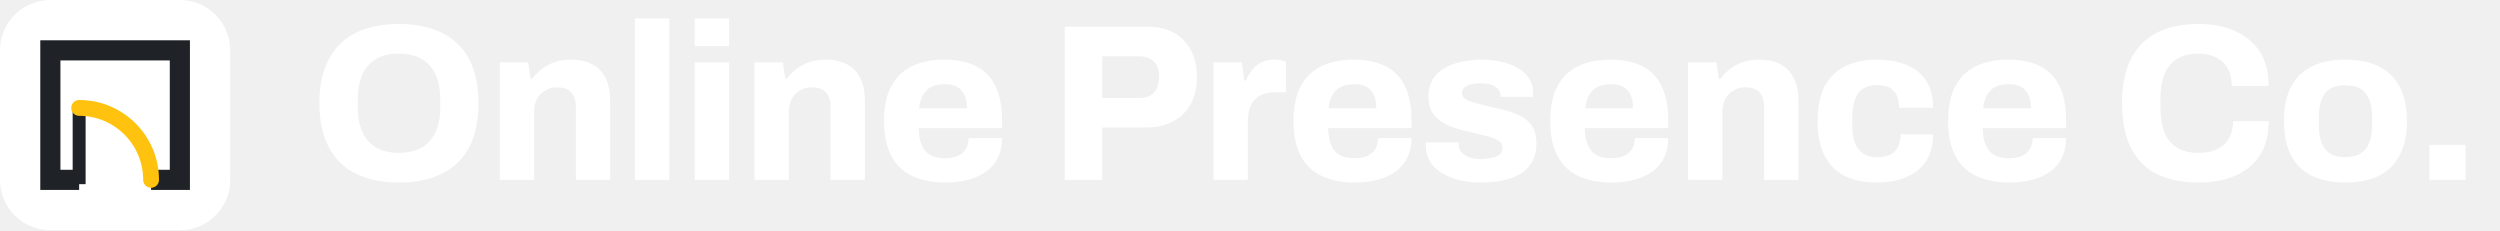
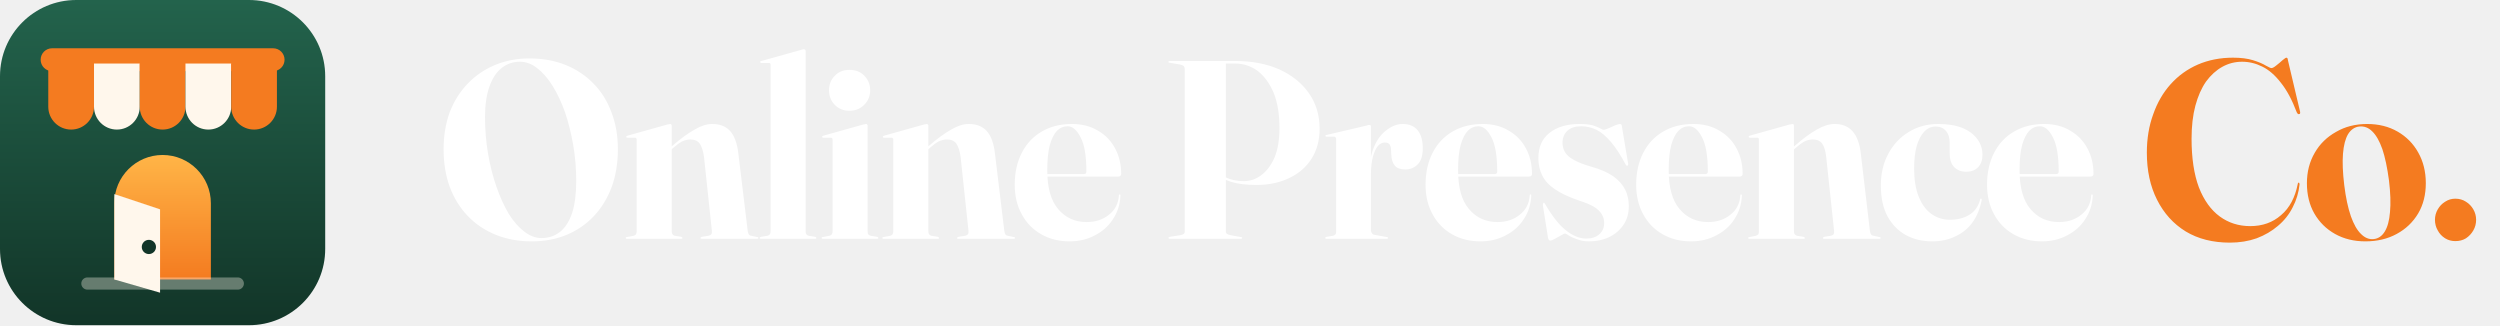
- <svg xmlns="http://www.w3.org/2000/svg" viewBox="0 0 695 64" role="img" aria-label="Online Presence Co.">
-   <g transform="translate(0 0) scale(2)">
-     <rect width="32" height="32" rx="7" fill="#FFFFFF" />
-     <path d="M11 25H7V7h18v18h-4" fill="none" stroke="#1F2226" stroke-width="2.8" stroke-linejoin="miter" />
-     <path d="M11 25.6V15" stroke="#1F2226" stroke-width="1.8" />
-     <path d="M11 15a10 10 0 0 1 10 10" fill="none" stroke="#FFC20E" stroke-width="2.2" stroke-linecap="round" />
-   </g>
-   <g transform="translate(86 50) scale(0.62)">
-     <path fill="#FFFFFF" d="M40.1 1.2Q29 1.2 21 -2.7Q13 -6.6 8.8 -14.5Q4.5 -22.5 4.5 -34.3Q4.5 -46.3 8.8 -54.2Q13 -62.1 21 -66Q29 -69.9 40.1 -69.9Q51.3 -69.9 59.3 -66Q67.3 -62.1 71.6 -54.2Q75.8 -46.3 75.8 -34.3Q75.8 -22.5 71.6 -14.5Q67.3 -6.6 59.3 -2.7Q51.3 1.2 40.1 1.2ZM40.1 -12.1Q44.7 -12.1 48.1 -13.4Q51.6 -14.8 53.9 -17.4Q56.3 -20 57.5 -23.8Q58.7 -27.5 58.7 -32.3V-36.2Q58.7 -41.1 57.5 -44.9Q56.3 -48.7 53.9 -51.3Q51.6 -53.9 48.1 -55.3Q44.7 -56.6 40.1 -56.6Q35.6 -56.6 32.1 -55.3Q28.7 -53.9 26.4 -51.3Q24 -48.7 22.9 -44.9Q21.7 -41.1 21.7 -36.2V-32.3Q21.7 -27.5 22.9 -23.8Q24 -20 26.4 -17.4Q28.7 -14.8 32.1 -13.4Q35.6 -12.1 40.1 -12.1Z M85.4 0V-52.7H98.1L99.2 -45.3H99.9Q101.9 -48 104.5 -49.9Q107 -51.8 110.3 -52.9Q113.6 -53.9 117.3 -53.9Q122.8 -53.9 126.7 -51.9Q130.7 -49.8 132.8 -45.7Q134.9 -41.5 134.9 -35V0H119.5V-32.7Q119.5 -35 118.9 -36.7Q118.3 -38.3 117.3 -39.4Q116.2 -40.5 114.6 -41Q113.1 -41.5 111.1 -41.5Q108.1 -41.5 105.8 -40.1Q103.5 -38.7 102.1 -36.3Q100.8 -33.9 100.8 -30.8V0Z M146 0V-72.4H161.4V0Z M172.8 -60V-72.4H188.2V-60ZM172.8 0V-52.7H188.2V0Z M199.6 0V-52.7H212.3L213.4 -45.3H214.1Q216.1 -48 218.7 -49.9Q221.2 -51.8 224.5 -52.9Q227.8 -53.9 231.5 -53.9Q237 -53.9 240.9 -51.9Q244.9 -49.8 247 -45.7Q249.1 -41.5 249.1 -35V0H233.7V-32.7Q233.7 -35 233.1 -36.7Q232.5 -38.3 231.5 -39.4Q230.4 -40.5 228.8 -41Q227.3 -41.5 225.3 -41.5Q222.3 -41.5 220 -40.1Q217.7 -38.7 216.3 -36.3Q215 -33.9 215 -30.8V0Z M285.2 1.2Q276.4 1.2 270.2 -1.8Q264.1 -4.7 260.9 -10.8Q257.7 -16.9 257.7 -26.3Q257.7 -35.8 260.8 -41.8Q264 -47.9 270.1 -50.9Q276.1 -53.9 284.7 -53.9Q293.1 -53.9 298.9 -51Q304.7 -48.1 307.6 -42.1Q310.6 -36.1 310.6 -26.7V-23.2H273.2Q273.3 -18.8 274.5 -15.8Q275.7 -12.7 278.3 -11.2Q280.9 -9.7 285.1 -9.7Q287.6 -9.7 289.5 -10.3Q291.5 -10.9 292.8 -12Q294.2 -13.2 294.9 -14.9Q295.6 -16.6 295.6 -18.7H310.6Q310.6 -13.9 308.8 -10.1Q307.1 -6.4 303.7 -3.9Q300.4 -1.4 295.7 -0.1Q291 1.2 285.2 1.2ZM273.4 -32.1H294.8Q294.8 -34.9 294.2 -36.9Q293.5 -39 292.2 -40.3Q290.9 -41.7 289.1 -42.3Q287.3 -42.9 285.1 -42.9Q281.4 -42.9 278.9 -41.7Q276.5 -40.5 275.2 -38.1Q273.8 -35.7 273.4 -32.1Z  M338.7 0V-68.7H375.7Q382.8 -68.7 387.8 -65.9Q392.7 -63.1 395.3 -58.1Q398 -53 398 -46.2Q398 -39.3 395.3 -34.2Q392.6 -29.1 387.5 -26.3Q382.4 -23.5 375.3 -23.5H355.5V0ZM355.5 -36.7H372Q376.4 -36.7 378.7 -39.1Q381 -41.6 381 -46.1Q381 -49.2 380 -51.2Q379 -53.2 377 -54.3Q375 -55.4 372 -55.4H355.5Z M405.4 0V-52.7H418.1L419.2 -44.5H419.9Q421.1 -47.2 422.8 -49.3Q424.5 -51.5 426.9 -52.7Q429.4 -53.9 432.6 -53.9Q434.3 -53.9 435.8 -53.6Q437.2 -53.2 437.9 -52.9V-39.3H433.1Q430 -39.3 427.6 -38.4Q425.3 -37.6 423.8 -35.8Q422.2 -34.1 421.5 -31.5Q420.8 -29 420.8 -25.6V0Z M468.8 1.2Q460 1.2 453.8 -1.8Q447.7 -4.7 444.5 -10.8Q441.3 -16.9 441.3 -26.3Q441.3 -35.8 444.4 -41.8Q447.6 -47.9 453.7 -50.9Q459.7 -53.9 468.3 -53.9Q476.7 -53.9 482.5 -51Q488.3 -48.1 491.2 -42.1Q494.2 -36.1 494.2 -26.7V-23.2H456.8Q456.9 -18.8 458.1 -15.8Q459.3 -12.7 461.9 -11.2Q464.5 -9.7 468.7 -9.7Q471.2 -9.7 473.1 -10.3Q475.1 -10.9 476.4 -12Q477.8 -13.2 478.5 -14.9Q479.2 -16.6 479.2 -18.7H494.2Q494.2 -13.9 492.4 -10.1Q490.7 -6.4 487.3 -3.9Q484 -1.4 479.3 -0.1Q474.6 1.2 468.8 1.2ZM457 -32.1H478.4Q478.4 -34.9 477.8 -36.9Q477.1 -39 475.8 -40.3Q474.5 -41.7 472.7 -42.3Q470.9 -42.9 468.7 -42.9Q465 -42.9 462.5 -41.7Q460.1 -40.5 458.8 -38.1Q457.4 -35.7 457 -32.1Z M525.2 1.2Q519.9 1.2 515.4 0.1Q510.9 -1.1 507.6 -3.2Q504.2 -5.3 502.4 -8.4Q500.6 -11.4 500.6 -15.4Q500.6 -15.8 500.6 -16.2Q500.6 -16.6 500.7 -16.8H515.3Q515.3 -16.6 515.3 -16.4Q515.3 -16.1 515.3 -15.9Q515.4 -13.6 516.8 -12.1Q518.2 -10.7 520.5 -10Q522.8 -9.3 525.5 -9.3Q527.6 -9.3 529.8 -9.8Q532 -10.2 533.5 -11.2Q535 -12.3 535 -14.2Q535 -16.5 533.1 -17.6Q531.2 -18.8 528.2 -19.6Q525.1 -20.3 521.5 -21.2Q518 -21.9 514.5 -23Q511.1 -24 508.2 -25.7Q505.3 -27.5 503.5 -30.2Q501.8 -33 501.8 -37.3Q501.8 -41.7 503.6 -44.9Q505.5 -48 508.8 -50Q512.1 -52 516.5 -52.9Q520.9 -53.9 525.8 -53.9Q530.5 -53.9 534.6 -52.9Q538.7 -52 541.9 -50.1Q545.1 -48.3 546.9 -45.5Q548.7 -42.7 548.7 -39Q548.7 -38.5 548.7 -37.9Q548.6 -37.3 548.6 -37.2H534.1V-37.9Q534.1 -39.7 532.9 -40.8Q531.8 -42 529.9 -42.7Q527.9 -43.3 525.4 -43.3Q523.7 -43.3 522.2 -43.1Q520.6 -42.8 519.4 -42.3Q518.2 -41.8 517.5 -40.9Q516.8 -40.1 516.8 -38.9Q516.8 -37.3 518.2 -36.4Q519.5 -35.4 521.8 -34.8Q524.1 -34.1 526.9 -33.4Q530.6 -32.5 534.6 -31.6Q538.7 -30.7 542.2 -29.1Q545.7 -27.6 547.9 -24.6Q550.2 -21.6 550.2 -16.4Q550.2 -11.5 548.2 -8Q546.3 -4.6 542.9 -2.6Q539.4 -0.6 534.9 0.3Q530.4 1.2 525.2 1.2Z M583.9 1.2Q575.1 1.2 568.9 -1.8Q562.8 -4.7 559.6 -10.8Q556.4 -16.9 556.4 -26.3Q556.4 -35.8 559.5 -41.8Q562.7 -47.9 568.8 -50.9Q574.8 -53.9 583.4 -53.9Q591.8 -53.9 597.6 -51Q603.4 -48.1 606.3 -42.1Q609.3 -36.1 609.3 -26.7V-23.2H571.9Q572 -18.8 573.2 -15.8Q574.4 -12.7 577 -11.2Q579.6 -9.7 583.8 -9.7Q586.3 -9.7 588.2 -10.3Q590.2 -10.9 591.5 -12Q592.9 -13.2 593.6 -14.9Q594.3 -16.6 594.3 -18.7H609.3Q609.3 -13.9 607.5 -10.1Q605.8 -6.4 602.4 -3.9Q599.1 -1.4 594.4 -0.1Q589.7 1.2 583.9 1.2ZM572.1 -32.1H593.5Q593.5 -34.9 592.9 -36.9Q592.2 -39 590.9 -40.3Q589.6 -41.7 587.8 -42.3Q586 -42.9 583.8 -42.9Q580.1 -42.9 577.6 -41.7Q575.2 -40.5 573.9 -38.1Q572.5 -35.7 572.1 -32.1Z M618.2 0V-52.7H630.9L632 -45.3H632.7Q634.7 -48 637.3 -49.9Q639.8 -51.8 643.1 -52.9Q646.4 -53.9 650.1 -53.9Q655.6 -53.9 659.5 -51.9Q663.5 -49.8 665.6 -45.7Q667.7 -41.5 667.7 -35V0H652.3V-32.7Q652.3 -35 651.7 -36.7Q651.1 -38.3 650.1 -39.4Q649 -40.5 647.4 -41Q645.9 -41.5 643.9 -41.5Q640.9 -41.5 638.6 -40.1Q636.3 -38.7 634.9 -36.3Q633.6 -33.9 633.6 -30.8V0Z M702.9 1.2Q694.4 1.2 688.4 -1.8Q682.5 -4.8 679.4 -10.9Q676.3 -17 676.3 -26.3Q676.3 -35.8 679.4 -41.9Q682.6 -47.9 688.5 -50.9Q694.5 -53.9 702.9 -53.9Q708.5 -53.9 713.1 -52.6Q717.7 -51.3 721.1 -48.7Q724.5 -46 726.3 -41.9Q728.1 -37.9 728.1 -32.3H712.8Q712.8 -35.8 711.7 -38Q710.6 -40.2 708.4 -41.4Q706.1 -42.5 702.8 -42.5Q699 -42.5 696.5 -40.8Q694.1 -39.2 693 -35.9Q691.8 -32.6 691.8 -27.8V-24.7Q691.8 -20 693 -16.7Q694.2 -13.5 696.7 -11.8Q699.2 -10.2 703.3 -10.2Q706.6 -10.2 708.9 -11.3Q711.1 -12.4 712.3 -14.8Q713.5 -17.1 713.5 -20.4H728.1Q728.1 -15.1 726.3 -11Q724.5 -6.9 721.1 -4.2Q717.8 -1.5 713.1 -0.2Q708.5 1.2 702.9 1.2Z M762.3 1.2Q753.5 1.2 747.3 -1.8Q741.2 -4.7 738 -10.8Q734.8 -16.9 734.8 -26.3Q734.8 -35.8 737.9 -41.8Q741.1 -47.9 747.2 -50.9Q753.2 -53.9 761.8 -53.9Q770.2 -53.9 776 -51Q781.8 -48.1 784.7 -42.1Q787.7 -36.1 787.7 -26.7V-23.2H750.3Q750.4 -18.8 751.6 -15.8Q752.8 -12.7 755.4 -11.2Q758 -9.7 762.2 -9.7Q764.7 -9.7 766.6 -10.3Q768.6 -10.9 769.9 -12Q771.3 -13.2 772 -14.9Q772.7 -16.6 772.7 -18.7H787.7Q787.7 -13.9 785.9 -10.1Q784.2 -6.4 780.8 -3.9Q777.5 -1.4 772.8 -0.1Q768.1 1.2 762.3 1.2ZM750.5 -32.1H771.9Q771.9 -34.9 771.3 -36.9Q770.6 -39 769.3 -40.3Q768 -41.7 766.2 -42.3Q764.4 -42.9 762.2 -42.9Q758.5 -42.9 756 -41.7Q753.6 -40.5 752.3 -38.1Q750.9 -35.7 750.5 -32.1Z  M847.1 1.2Q836.1 1.2 828.4 -2.6Q820.8 -6.4 816.8 -14.3Q812.8 -22.2 812.8 -34.3Q812.8 -52.2 821.7 -61.1Q830.6 -69.9 847.1 -69.9Q856.2 -69.9 863.3 -66.8Q870.4 -63.7 874.5 -57.6Q878.5 -51.4 878.5 -42.1H862Q862 -46.7 860.2 -50Q858.3 -53.2 855 -54.9Q851.7 -56.6 847.2 -56.6Q841.2 -56.6 837.4 -54.2Q833.6 -51.8 831.8 -47.3Q830 -42.8 830 -36.3V-32.4Q830 -25.9 831.8 -21.3Q833.6 -16.8 837.4 -14.4Q841.2 -12.1 847.1 -12.1Q852 -12.1 855.4 -13.7Q858.9 -15.4 860.7 -18.6Q862.6 -21.8 862.6 -26.3H878.5Q878.5 -17.1 874.6 -11Q870.6 -4.9 863.6 -1.9Q856.5 1.2 847.1 1.2Z M912.9 1.2Q904.1 1.2 898 -1.8Q891.8 -4.8 888.6 -10.9Q885.4 -17 885.4 -26.3Q885.4 -35.8 888.6 -41.8Q891.8 -47.9 898 -50.9Q904.1 -53.9 912.9 -53.9Q921.7 -53.9 927.9 -50.9Q934 -47.9 937.2 -41.8Q940.5 -35.8 940.5 -26.3Q940.5 -17 937.2 -10.9Q934 -4.8 927.9 -1.8Q921.7 1.2 912.9 1.2ZM912.9 -10.2Q917.2 -10.2 919.8 -11.9Q922.4 -13.5 923.7 -16.8Q924.9 -20 924.9 -24.7V-27.9Q924.9 -32.6 923.7 -35.9Q922.4 -39.2 919.8 -40.8Q917.2 -42.4 912.9 -42.4Q908.6 -42.4 906 -40.8Q903.4 -39.2 902.2 -35.9Q901 -32.6 901 -27.9V-24.7Q901 -20 902.2 -16.8Q903.4 -13.5 906 -11.9Q908.6 -10.2 912.9 -10.2Z M950.6 0V-15.7H966.8V0Z" />
+ <svg xmlns="http://www.w3.org/2000/svg" viewBox="0 0 492 64" role="img" aria-label="Online Presence Co.">
+   <defs>
+     <linearGradient id="wg" x1="0" y1="0" x2="0" y2="1">
+       <stop offset="0" stop-color="#23634C" />
+       <stop offset="1" stop-color="#123528" />
+     </linearGradient>
+     <linearGradient id="wl" x1="0" y1="0" x2="0" y2="1">
+       <stop offset="0" stop-color="#FFB547" />
+       <stop offset="1" stop-color="#F47B20" />
+     </linearGradient>
+   </defs>
+   <rect width="64" height="64" rx="15" fill="url(#wg)" />
+   <rect x="8" y="9.5" width="48" height="4.5" rx="2.25" fill="#F47B20" />
+   <path d="M9.50 12.5H18.50V21A4.50 4.50 0 0 1 9.50 21Z" fill="#F47B20" />
+   <path d="M18.50 12.5H27.50V21A4.50 4.50 0 0 1 18.50 21Z" fill="#FFF7EC" />
+   <path d="M27.50 12.5H36.50V21A4.50 4.50 0 0 1 27.50 21Z" fill="#F47B20" />
+   <path d="M36.50 12.5H45.50V21A4.50 4.50 0 0 1 36.50 21Z" fill="#FFF7EC" />
+   <path d="M45.50 12.5H54.50V21A4.50 4.50 0 0 1 45.50 21Z" fill="#F47B20" />
+   <path d="M22.5 55V40a9.5 9.5 0 0 1 19 0V55z" fill="url(#wl)" />
+   <path d="M22.5 55V38.2L31.5 41.2V57.6z" fill="#FFF7EC" />
+   <circle cx="29.3" cy="48.6" r="1.4" fill="#123528" />
+   <rect x="16" y="54.6" width="32" height="2.4" rx="1.2" fill="#FFF7EC" opacity=".35" />
+   <g transform="translate(86 47) scale(0.5)">
+     <path fill="#FFFFFF" d="M36.4 -71.0Q44.3 -71.0 50.7 -68.4Q57.1 -65.8 61.7 -61.0Q66.3 -56.3 68.7 -49.7Q71.2 -43.2 71.2 -35.3Q71.2 -27.2 68.8 -20.5Q66.3 -13.8 61.8 -9.0Q57.3 -4.2 51.1 -1.6Q44.9 1.0 37.3 1.0Q29.5 1.0 23.1 -1.6Q16.7 -4.2 12.1 -9.0Q7.5 -13.8 5.0 -20.5Q2.6 -27.1 2.6 -35.3Q2.6 -43.2 5.0 -49.8Q7.5 -56.3 12.1 -61.1Q16.6 -65.8 22.8 -68.4Q29.0 -71.0 36.4 -71.0ZM54.8 -22.8Q54.8 -30.1 53.6 -37.0Q52.4 -43.9 50.4 -49.8Q48.3 -55.7 45.5 -60.2Q42.7 -64.7 39.4 -67.2Q36.2 -69.7 32.7 -69.7Q28.5 -69.7 25.4 -67.2Q22.3 -64.7 20.6 -59.8Q18.9 -55.0 18.9 -47.9Q18.9 -40.5 20.1 -33.5Q21.3 -26.5 23.4 -20.5Q25.5 -14.5 28.2 -9.9Q31.0 -5.4 34.3 -2.9Q37.6 -0.3 41.1 -0.3Q45.4 -0.3 48.5 -2.8Q51.5 -5.2 53.2 -10.2Q54.8 -15.2 54.8 -22.8Z M92.4 -44.5V-2.9Q92.4 -2.2 92.7 -1.8Q92.9 -1.4 93.6 -1.2L96.1 -0.8Q96.6 -0.6 96.6 -0.3Q96.6 0.0 96.2 0.0H74.7Q74.6 0.0 74.4 -0.1Q74.3 -0.2 74.3 -0.3Q74.3 -0.5 74.4 -0.6Q74.5 -0.7 74.8 -0.7L77.4 -1.2Q78.1 -1.4 78.3 -1.8Q78.6 -2.2 78.6 -2.9V-39.1Q78.6 -39.4 78.4 -39.6Q78.3 -39.8 77.9 -39.8H75.0Q74.7 -39.8 74.6 -39.9Q74.5 -40.0 74.5 -40.2Q74.5 -40.4 74.6 -40.4Q74.8 -40.5 75.0 -40.6L90.7 -45.0Q91.2 -45.1 91.4 -45.1Q91.6 -45.2 91.8 -45.2Q92.1 -45.2 92.2 -45.0Q92.4 -44.8 92.4 -44.5ZM91.2 -34.2 90.7 -34.8 92.5 -36.5Q97.6 -40.9 101.4 -43.0Q105.1 -45.2 108.3 -45.2Q112.9 -45.2 115.4 -42.4Q117.9 -39.6 118.6 -33.7L122.3 -3.1Q122.4 -2.3 122.7 -1.8Q123.0 -1.3 123.7 -1.2L126.0 -0.7Q126.3 -0.7 126.4 -0.6Q126.5 -0.5 126.5 -0.3Q126.5 -0.2 126.4 -0.1Q126.3 0.0 126.0 0.0H104.2Q103.7 0.0 103.7 -0.3Q103.7 -0.6 104.3 -0.8L106.9 -1.2Q107.6 -1.4 108.0 -1.8Q108.3 -2.3 108.2 -3.1L105.1 -32.2Q104.6 -35.8 103.4 -37.5Q102.2 -39.1 99.7 -39.1Q98.1 -39.1 96.4 -38.3Q94.8 -37.4 93.0 -35.8Z M145.1 -74.0V-2.9Q145.1 -2.2 145.4 -1.8Q145.6 -1.4 146.3 -1.2L148.8 -0.8Q149.1 -0.7 149.2 -0.6Q149.3 -0.5 149.3 -0.3Q149.3 -0.2 149.2 -0.1Q149.1 0.0 148.9 0.0H127.4Q127.3 0.0 127.1 -0.1Q127.0 -0.2 127.0 -0.3Q127.0 -0.5 127.1 -0.6Q127.3 -0.7 127.6 -0.8L130.1 -1.2Q130.8 -1.4 131.0 -1.8Q131.3 -2.2 131.3 -2.9V-68.6Q131.3 -68.9 131.1 -69.1Q131.0 -69.2 130.6 -69.2H127.7Q127.4 -69.2 127.3 -69.4Q127.2 -69.5 127.2 -69.6Q127.2 -69.8 127.3 -69.9Q127.5 -70.0 127.7 -70.0L143.4 -74.4Q143.9 -74.5 144.1 -74.6Q144.3 -74.6 144.5 -74.6Q144.8 -74.6 144.9 -74.4Q145.1 -74.2 145.1 -74.0Z M169.5 -44.5V-2.9Q169.5 -2.2 169.7 -1.8Q170.0 -1.4 170.7 -1.2L173.2 -0.8Q173.5 -0.7 173.6 -0.6Q173.7 -0.5 173.7 -0.3Q173.7 -0.2 173.6 -0.1Q173.5 0.0 173.3 0.0H151.8Q151.7 0.0 151.5 -0.1Q151.4 -0.2 151.4 -0.3Q151.4 -0.5 151.5 -0.6Q151.6 -0.7 151.9 -0.7L154.5 -1.2Q155.2 -1.4 155.4 -1.8Q155.7 -2.2 155.7 -2.9V-39.1Q155.7 -39.4 155.5 -39.6Q155.4 -39.8 155.0 -39.8H152.1Q151.8 -39.8 151.7 -39.9Q151.6 -40.0 151.6 -40.2Q151.6 -40.4 151.7 -40.4Q151.9 -40.5 152.1 -40.6L167.8 -45.0Q168.3 -45.1 168.5 -45.1Q168.6 -45.2 168.9 -45.2Q169.2 -45.2 169.3 -45.0Q169.5 -44.8 169.5 -44.5ZM162.3 -50.4Q158.8 -50.4 156.5 -52.8Q154.3 -55.1 154.3 -58.5Q154.3 -61.9 156.6 -64.2Q158.8 -66.5 162.3 -66.5Q166.0 -66.5 168.2 -64.2Q170.5 -61.8 170.5 -58.5Q170.5 -55.1 168.2 -52.8Q165.9 -50.4 162.3 -50.4Z M193.4 -44.5V-2.9Q193.4 -2.2 193.7 -1.8Q193.9 -1.4 194.6 -1.2L197.1 -0.8Q197.6 -0.6 197.6 -0.3Q197.6 0.0 197.2 0.0H175.7Q175.6 0.0 175.4 -0.1Q175.3 -0.2 175.3 -0.3Q175.3 -0.5 175.4 -0.6Q175.5 -0.7 175.8 -0.7L178.4 -1.2Q179.1 -1.4 179.3 -1.8Q179.6 -2.2 179.6 -2.9V-39.1Q179.6 -39.4 179.4 -39.6Q179.3 -39.8 178.9 -39.8H176.0Q175.7 -39.8 175.6 -39.9Q175.5 -40.0 175.5 -40.2Q175.5 -40.4 175.6 -40.4Q175.8 -40.5 176.0 -40.6L191.7 -45.0Q192.2 -45.1 192.4 -45.1Q192.6 -45.2 192.8 -45.2Q193.1 -45.2 193.2 -45.0Q193.4 -44.8 193.4 -44.5ZM192.2 -34.2 191.7 -34.8 193.5 -36.5Q198.6 -40.9 202.4 -43.0Q206.1 -45.2 209.3 -45.2Q213.9 -45.2 216.4 -42.4Q218.9 -39.6 219.6 -33.7L223.3 -3.1Q223.4 -2.3 223.7 -1.8Q224.0 -1.3 224.7 -1.2L227.0 -0.7Q227.3 -0.7 227.4 -0.6Q227.5 -0.5 227.5 -0.3Q227.5 -0.2 227.4 -0.1Q227.3 0.0 227.0 0.0H205.2Q204.7 0.0 204.7 -0.3Q204.7 -0.6 205.3 -0.8L207.9 -1.2Q208.6 -1.4 209.0 -1.8Q209.3 -2.3 209.2 -3.1L206.1 -32.2Q205.6 -35.8 204.4 -37.5Q203.2 -39.1 200.7 -39.1Q199.1 -39.1 197.4 -38.3Q195.8 -37.4 194.0 -35.8Z M269.3 -25.5Q269.3 -25.1 269.0 -24.8Q268.7 -24.5 268.1 -24.5H237.0V-25.5H254.7Q255.6 -25.5 255.6 -26.5Q255.6 -35.7 253.3 -40.0Q251.1 -44.3 248.2 -44.3Q245.8 -44.3 244.0 -42.5Q242.3 -40.7 241.2 -36.9Q240.2 -33.1 240.2 -27.0Q240.2 -16.7 244.5 -11.7Q248.8 -6.6 255.7 -6.6Q261.0 -6.6 264.5 -9.5Q268.1 -12.3 268.4 -17.1Q268.4 -17.3 268.5 -17.4Q268.6 -17.5 268.7 -17.5Q268.8 -17.5 268.9 -17.4Q269.0 -17.3 269.0 -17.0Q268.8 -11.9 266.1 -7.8Q263.5 -3.7 259.0 -1.4Q254.6 1.0 249.0 1.0Q242.7 1.0 237.8 -1.8Q232.9 -4.6 230.2 -9.6Q227.4 -14.6 227.4 -21.3Q227.4 -28.5 230.2 -33.9Q233.0 -39.3 238.0 -42.2Q243.1 -45.2 249.9 -45.2Q255.8 -45.2 260.1 -42.6Q264.5 -40.1 266.9 -35.6Q269.3 -31.2 269.3 -25.5Z  M347.4 -43.3Q347.4 -36.5 344.2 -31.5Q341.1 -26.6 335.4 -23.9Q329.8 -21.2 322.5 -21.2Q316.6 -21.2 312.6 -22.4Q308.6 -23.7 305.3 -26.2L305.5 -27.0Q307.8 -25.4 309.8 -24.5Q311.8 -23.5 313.7 -23.1Q315.6 -22.7 317.5 -22.7Q321.4 -22.7 324.5 -25.1Q327.7 -27.5 329.7 -32.1Q331.6 -36.8 331.6 -43.6Q331.6 -51.8 329.3 -57.5Q326.9 -63.1 323.0 -66.1Q319.0 -69.0 314.1 -69.0H310.5V-2.8Q310.5 -2.2 311.0 -1.9Q311.5 -1.6 312.5 -1.4L316.4 -0.7Q316.6 -0.7 316.8 -0.6Q316.9 -0.5 316.9 -0.3Q316.9 -0.2 316.8 -0.1Q316.7 0.0 316.4 0.0H288.5Q288.2 0.0 288.1 -0.1Q287.9 -0.2 287.9 -0.4Q287.9 -0.6 288.5 -0.8L292.4 -1.4Q293.4 -1.6 293.9 -1.9Q294.3 -2.3 294.3 -2.7V-67.0Q294.3 -67.6 293.9 -68.0Q293.4 -68.4 292.5 -68.6L288.4 -69.3Q287.9 -69.3 287.9 -69.6Q287.9 -69.8 288.0 -69.9Q288.2 -70.0 288.4 -70.0H314.1Q324.0 -70.0 331.5 -66.7Q339.0 -63.3 343.2 -57.3Q347.4 -51.3 347.4 -43.3Z M367.0 -25.6Q367.0 -32.0 368.9 -36.4Q370.8 -40.7 373.9 -42.9Q376.9 -45.2 380.1 -45.2Q384.0 -45.2 386.0 -42.7Q388.0 -40.3 388.0 -35.6Q388.0 -31.4 386.1 -29.4Q384.1 -27.3 381.1 -27.3Q378.3 -27.3 377.0 -28.8Q375.7 -30.3 375.6 -33.3L375.5 -35.0Q375.5 -36.4 374.9 -37.2Q374.4 -37.9 373.0 -37.9Q371.6 -37.9 370.4 -36.6Q369.2 -35.2 368.4 -32.4Q367.6 -29.5 367.6 -25.2ZM367.6 -44.1V-27.9V-3.3Q367.6 -2.7 368.0 -2.2Q368.3 -1.7 368.9 -1.6L373.8 -0.7Q374.1 -0.7 374.2 -0.6Q374.3 -0.5 374.3 -0.3Q374.3 -0.2 374.2 -0.1Q374.1 0.0 373.8 0.0H350.1Q349.9 0.0 349.7 -0.1Q349.6 -0.2 349.6 -0.4Q349.6 -0.5 349.8 -0.6Q349.9 -0.8 350.2 -0.8L352.7 -1.2Q353.3 -1.4 353.6 -1.7Q353.9 -2.1 353.9 -2.6V-39.3Q353.9 -39.7 353.7 -39.9Q353.6 -40.2 353.2 -40.2H350.1Q350.0 -40.2 349.8 -40.3Q349.7 -40.4 349.7 -40.5Q349.7 -40.7 349.8 -40.8Q350.0 -40.9 350.2 -40.9L366.0 -44.6Q366.4 -44.7 366.6 -44.8Q366.8 -44.8 367.1 -44.8Q367.4 -44.8 367.5 -44.6Q367.6 -44.4 367.6 -44.1Z M431.0 -25.5Q431.0 -25.1 430.7 -24.8Q430.4 -24.5 429.8 -24.5H398.7V-25.5H416.4Q417.3 -25.5 417.3 -26.5Q417.3 -35.7 415.0 -40.0Q412.8 -44.3 409.9 -44.3Q407.5 -44.3 405.7 -42.5Q404.0 -40.7 402.9 -36.9Q401.9 -33.1 401.9 -27.0Q401.9 -16.7 406.2 -11.7Q410.5 -6.6 417.4 -6.6Q422.7 -6.6 426.2 -9.5Q429.8 -12.3 430.1 -17.1Q430.1 -17.3 430.2 -17.4Q430.3 -17.5 430.4 -17.5Q430.5 -17.5 430.6 -17.4Q430.7 -17.3 430.7 -17.0Q430.5 -11.9 427.8 -7.8Q425.2 -3.7 420.7 -1.4Q416.3 1.0 410.7 1.0Q404.4 1.0 399.5 -1.8Q394.6 -4.6 391.9 -9.6Q389.1 -14.6 389.1 -21.3Q389.1 -28.5 391.9 -33.9Q394.7 -39.3 399.7 -42.2Q404.8 -45.2 411.6 -45.2Q417.5 -45.2 421.8 -42.6Q426.2 -40.1 428.6 -35.6Q431.0 -31.2 431.0 -25.5Z M452.4 -0.1Q455.6 -0.1 457.5 -1.8Q459.4 -3.5 459.4 -6.2Q459.4 -8.1 458.5 -9.6Q457.6 -11.2 455.4 -12.6Q453.2 -13.9 449.4 -15.1Q443.3 -17.2 439.9 -19.6Q436.4 -22.0 435.0 -25.0Q433.5 -28.0 433.5 -31.7Q433.5 -38.3 437.9 -41.7Q442.3 -45.2 449.7 -45.2Q452.8 -45.2 454.8 -44.7Q456.7 -44.1 457.8 -43.5Q458.8 -42.9 459.2 -42.9Q459.7 -42.9 461.1 -43.5Q462.5 -44.1 463.8 -44.7Q465.2 -45.2 465.6 -45.2Q465.8 -45.2 466.0 -45.1Q466.2 -45.0 466.3 -44.7L468.8 -29.8Q468.9 -29.4 468.8 -29.1Q468.7 -28.9 468.6 -28.8Q468.4 -28.7 468.3 -28.8Q468.2 -28.8 468.0 -29.0Q464.9 -34.8 462.1 -38.1Q459.2 -41.5 456.4 -42.9Q453.5 -44.3 450.3 -44.3Q446.8 -44.3 444.9 -42.5Q443.0 -40.7 443.0 -37.8Q443.0 -35.8 444.0 -34.1Q444.9 -32.5 447.4 -31.1Q449.8 -29.7 454.3 -28.4Q459.7 -26.9 463.0 -24.6Q466.2 -22.3 467.7 -19.3Q469.1 -16.4 469.1 -12.9Q469.1 -8.6 467.0 -5.5Q464.9 -2.4 461.4 -0.7Q457.9 1.0 453.5 1.0Q450.8 1.0 448.8 0.2Q446.7 -0.5 445.5 -1.3Q444.3 -2.1 444.0 -2.1Q443.7 -2.1 442.5 -1.4Q441.3 -0.7 440.0 0.0Q438.7 0.7 438.2 0.7Q438.0 0.7 437.7 0.5Q437.4 0.2 437.3 -0.4L435.3 -13.0Q435.3 -13.5 435.3 -13.8Q435.4 -14.0 435.6 -14.2Q435.7 -14.3 435.8 -14.2Q435.9 -14.1 436.1 -13.8Q440.4 -6.4 444.4 -3.3Q448.4 -0.1 452.4 -0.1Z M513.9 -25.5Q513.9 -25.1 513.6 -24.8Q513.3 -24.5 512.7 -24.5H481.6V-25.5H499.3Q500.2 -25.5 500.2 -26.5Q500.2 -35.7 497.9 -40.0Q495.7 -44.3 492.8 -44.3Q490.4 -44.3 488.6 -42.5Q486.9 -40.7 485.8 -36.9Q484.8 -33.1 484.8 -27.0Q484.8 -16.7 489.1 -11.7Q493.4 -6.6 500.3 -6.6Q505.6 -6.6 509.1 -9.5Q512.7 -12.3 513.0 -17.1Q513.0 -17.3 513.1 -17.4Q513.2 -17.5 513.3 -17.5Q513.4 -17.5 513.5 -17.4Q513.6 -17.3 513.6 -17.0Q513.4 -11.9 510.7 -7.8Q508.1 -3.7 503.6 -1.4Q499.2 1.0 493.6 1.0Q487.3 1.0 482.4 -1.8Q477.5 -4.6 474.8 -9.6Q472.0 -14.6 472.0 -21.3Q472.0 -28.5 474.8 -33.9Q477.6 -39.3 482.6 -42.2Q487.7 -45.2 494.5 -45.2Q500.4 -45.2 504.7 -42.6Q509.1 -40.1 511.5 -35.6Q513.9 -31.2 513.9 -25.5Z M534.1 -44.5V-2.9Q534.1 -2.2 534.4 -1.8Q534.7 -1.4 535.3 -1.2L537.8 -0.8Q538.4 -0.6 538.4 -0.3Q538.4 0.0 537.9 0.0H516.5Q516.3 0.0 516.2 -0.1Q516.1 -0.2 516.1 -0.3Q516.1 -0.5 516.2 -0.6Q516.3 -0.7 516.6 -0.7L519.1 -1.2Q519.8 -1.4 520.1 -1.8Q520.3 -2.2 520.3 -2.9V-39.1Q520.3 -39.4 520.2 -39.6Q520.0 -39.8 519.6 -39.8H516.8Q516.5 -39.8 516.4 -39.9Q516.3 -40.0 516.3 -40.2Q516.3 -40.4 516.4 -40.4Q516.5 -40.5 516.7 -40.6L532.4 -45.0Q532.9 -45.1 533.1 -45.1Q533.3 -45.2 533.5 -45.2Q533.8 -45.2 534.0 -45.0Q534.1 -44.8 534.1 -44.5ZM533.0 -34.2 532.4 -34.8 534.3 -36.5Q539.3 -40.9 543.1 -43.0Q546.9 -45.2 550.1 -45.2Q554.6 -45.2 557.1 -42.4Q559.7 -39.6 560.4 -33.7L564.0 -3.1Q564.1 -2.3 564.4 -1.8Q564.7 -1.3 565.5 -1.2L567.7 -0.7Q568.0 -0.7 568.1 -0.6Q568.2 -0.5 568.2 -0.3Q568.2 -0.2 568.1 -0.1Q568.0 0.0 567.8 0.0H546.0Q545.5 0.0 545.5 -0.3Q545.5 -0.6 546.1 -0.8L548.6 -1.2Q549.4 -1.4 549.7 -1.8Q550.0 -2.3 549.9 -3.1L546.8 -32.2Q546.4 -35.8 545.2 -37.5Q544.0 -39.1 541.5 -39.1Q539.8 -39.1 538.2 -38.3Q536.6 -37.4 534.8 -35.8Z M608.3 -33.0Q608.3 -30.0 606.6 -28.2Q604.9 -26.4 601.9 -26.4Q598.9 -26.4 597.1 -28.3Q595.4 -30.1 595.4 -33.6V-37.7Q595.4 -40.8 593.9 -42.5Q592.4 -44.2 589.9 -44.2Q587.3 -44.2 585.4 -42.2Q583.5 -40.2 582.4 -36.5Q581.4 -32.8 581.4 -27.7Q581.4 -21.1 583.2 -16.6Q585.0 -12.1 588.2 -9.8Q591.4 -7.5 595.5 -7.5Q600.0 -7.5 603.2 -9.5Q606.3 -11.4 607.4 -15.5Q607.4 -15.7 607.5 -15.8Q607.6 -15.8 607.8 -15.8Q607.9 -15.8 608.0 -15.6Q608.0 -15.5 608.0 -15.3Q607.0 -10.1 604.4 -6.5Q601.8 -2.9 597.7 -1.0Q593.7 1.0 588.5 1.0Q582.7 1.0 578.1 -1.5Q573.6 -4.0 570.9 -8.9Q568.3 -13.8 568.3 -21.0Q568.3 -28.0 571.2 -33.4Q574.1 -38.9 579.2 -42.0Q584.3 -45.2 590.9 -45.2Q596.6 -45.2 600.5 -43.6Q604.3 -42.0 606.3 -39.2Q608.3 -36.5 608.3 -33.0Z M652.0 -25.5Q652.0 -25.1 651.7 -24.8Q651.4 -24.5 650.8 -24.5H619.7V-25.5H637.4Q638.3 -25.5 638.3 -26.5Q638.3 -35.7 636.0 -40.0Q633.8 -44.3 630.9 -44.3Q628.5 -44.3 626.7 -42.5Q625.0 -40.7 623.9 -36.9Q622.9 -33.1 622.9 -27.0Q622.9 -16.7 627.2 -11.7Q631.5 -6.6 638.4 -6.6Q643.7 -6.6 647.2 -9.5Q650.8 -12.3 651.1 -17.1Q651.1 -17.3 651.2 -17.4Q651.3 -17.5 651.4 -17.5Q651.5 -17.5 651.6 -17.4Q651.7 -17.3 651.7 -17.0Q651.5 -11.9 648.8 -7.8Q646.2 -3.7 641.7 -1.4Q637.3 1.0 631.7 1.0Q625.4 1.0 620.5 -1.8Q615.6 -4.6 612.9 -9.6Q610.1 -14.6 610.1 -21.3Q610.1 -28.5 612.9 -33.9Q615.7 -39.3 620.7 -42.2Q625.8 -45.2 632.6 -45.2Q638.5 -45.2 642.8 -42.6Q647.2 -40.1 649.6 -35.6Q652.0 -31.2 652.0 -25.5Z" />
+     <path fill="#F47B20" transform="translate(670.6 0)" d="M62.5 -21.4Q62.0 -16.6 59.8 -12.4Q57.7 -8.2 54.0 -5.1Q50.4 -2.0 45.6 -0.2Q40.8 1.5 35.1 1.5Q25.0 1.5 17.7 -2.9Q10.4 -7.4 6.4 -15.4Q2.4 -23.3 2.4 -33.9Q2.4 -42.2 4.9 -49.0Q7.3 -55.9 11.8 -60.9Q16.3 -65.9 22.5 -68.6Q28.8 -71.3 36.3 -71.3Q41.0 -71.3 44.2 -70.3Q47.4 -69.3 49.2 -68.2Q51.0 -67.2 51.4 -67.2Q52.1 -67.2 53.3 -68.2Q54.6 -69.2 55.8 -70.3Q57.0 -71.3 57.3 -71.3Q57.5 -71.3 57.7 -71.1Q57.9 -70.9 57.9 -70.4L62.7 -50.1Q62.8 -49.6 62.7 -49.4Q62.7 -49.1 62.3 -49.1Q62.0 -49.0 61.8 -49.2Q61.6 -49.4 61.4 -49.8Q58.6 -57.2 55.1 -61.5Q51.7 -65.9 47.8 -67.8Q44.0 -69.7 39.9 -69.7Q35.7 -69.7 32.1 -67.7Q28.5 -65.7 25.7 -61.9Q23.0 -58.0 21.5 -52.4Q20.0 -46.8 20.0 -39.4Q20.0 -27.9 22.9 -20.2Q25.9 -12.6 31.1 -8.8Q36.3 -5.0 43.1 -5.0Q50.3 -5.0 55.2 -9.3Q60.2 -13.5 61.8 -21.6Q61.8 -21.8 61.9 -22.0Q62.0 -22.1 62.2 -22.1Q62.4 -22.1 62.4 -21.9Q62.5 -21.7 62.5 -21.4Z M89.1 -45.2Q95.9 -45.2 101.1 -42.2Q106.3 -39.2 109.2 -34.0Q112.2 -28.7 112.2 -21.9Q112.2 -15.1 109.2 -10.0Q106.1 -4.8 100.7 -1.9Q95.4 1.0 88.4 1.0Q81.7 1.0 76.5 -1.9Q71.3 -4.8 68.3 -10.0Q65.4 -15.1 65.4 -21.9Q65.4 -28.6 68.5 -33.9Q71.5 -39.1 76.9 -42.1Q82.2 -45.2 89.1 -45.2ZM91.7 0.1Q94.4 -0.2 96.0 -2.8Q97.7 -5.5 98.1 -10.5Q98.6 -15.6 97.7 -23.0Q96.7 -30.5 95.1 -35.3Q93.4 -40.1 91.1 -42.3Q88.9 -44.5 86.0 -44.2Q83.3 -43.9 81.6 -41.2Q80.0 -38.5 79.6 -33.5Q79.2 -28.5 80.1 -21.1Q81.0 -13.8 82.7 -8.9Q84.4 -4.1 86.7 -1.9Q89.0 0.4 91.7 0.1Z M123.8 0.9Q121.6 0.9 119.8 -0.2Q117.9 -1.4 116.9 -3.3Q115.8 -5.2 115.8 -7.5Q115.8 -9.7 116.9 -11.6Q118.0 -13.5 119.8 -14.6Q121.6 -15.8 123.8 -15.8Q126.2 -15.8 128.0 -14.6Q129.8 -13.5 130.9 -11.6Q132.0 -9.7 132.0 -7.5Q132.0 -5.2 130.9 -3.3Q129.8 -1.4 128.0 -0.2Q126.2 0.9 123.8 0.9Z" />
  </g>
</svg>
